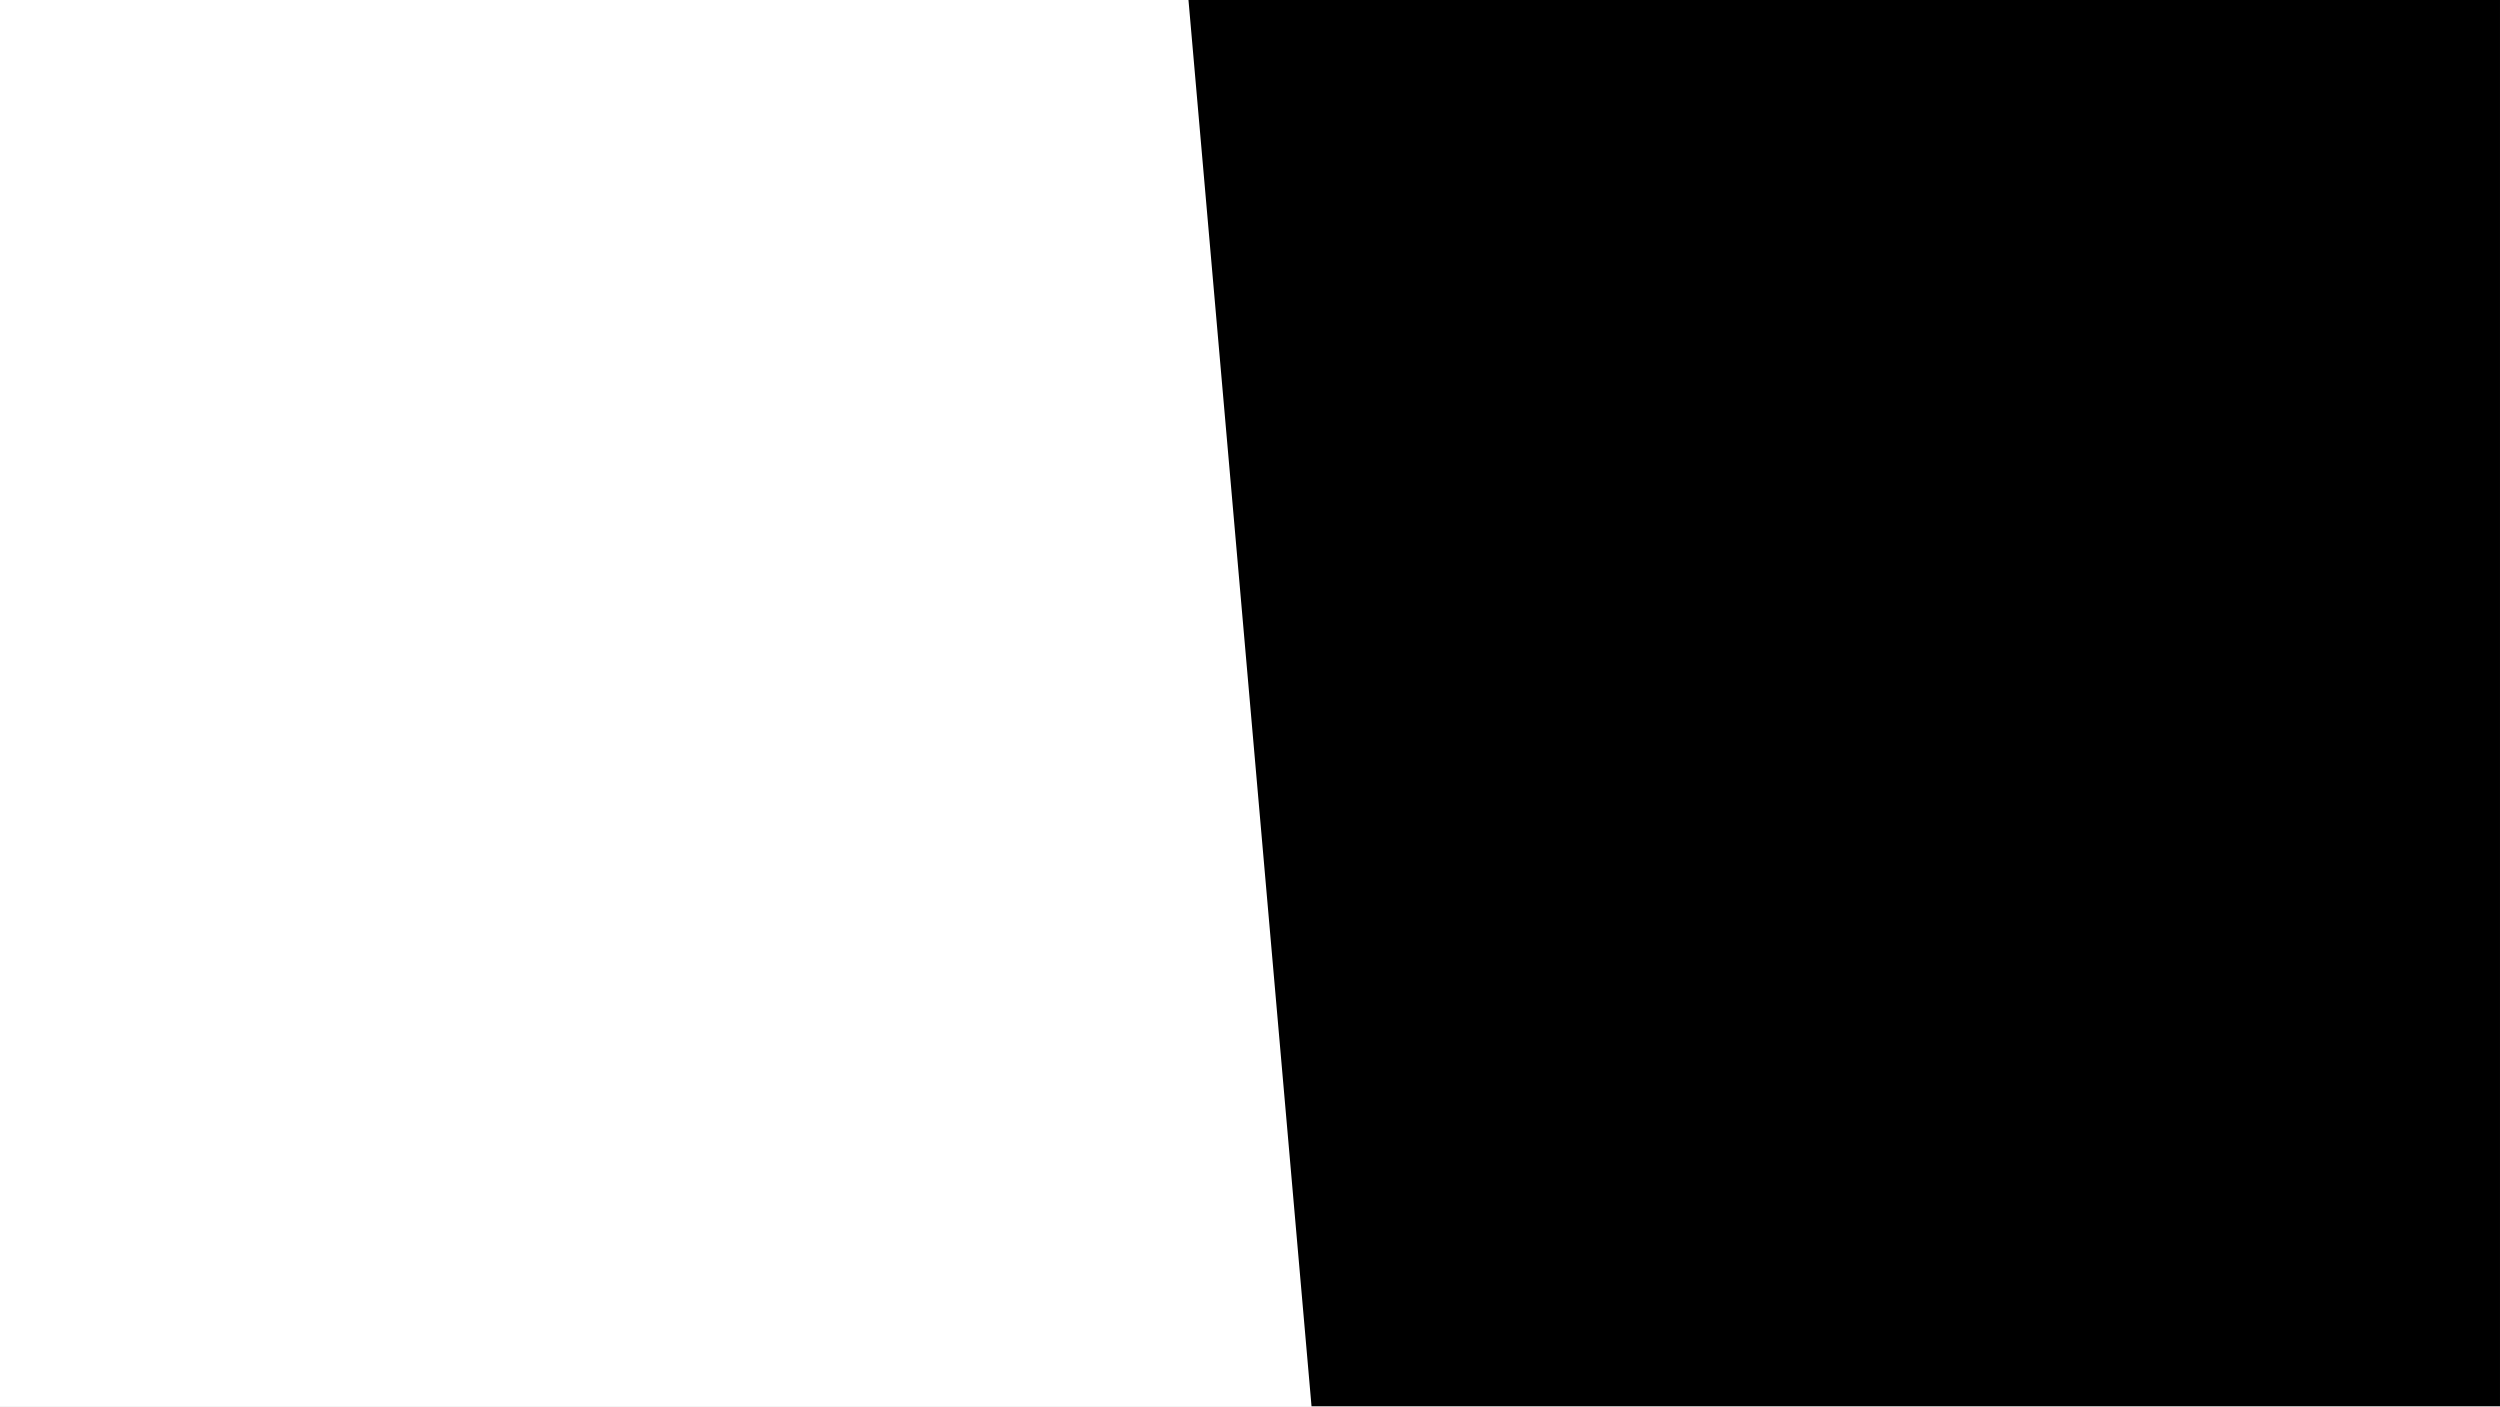
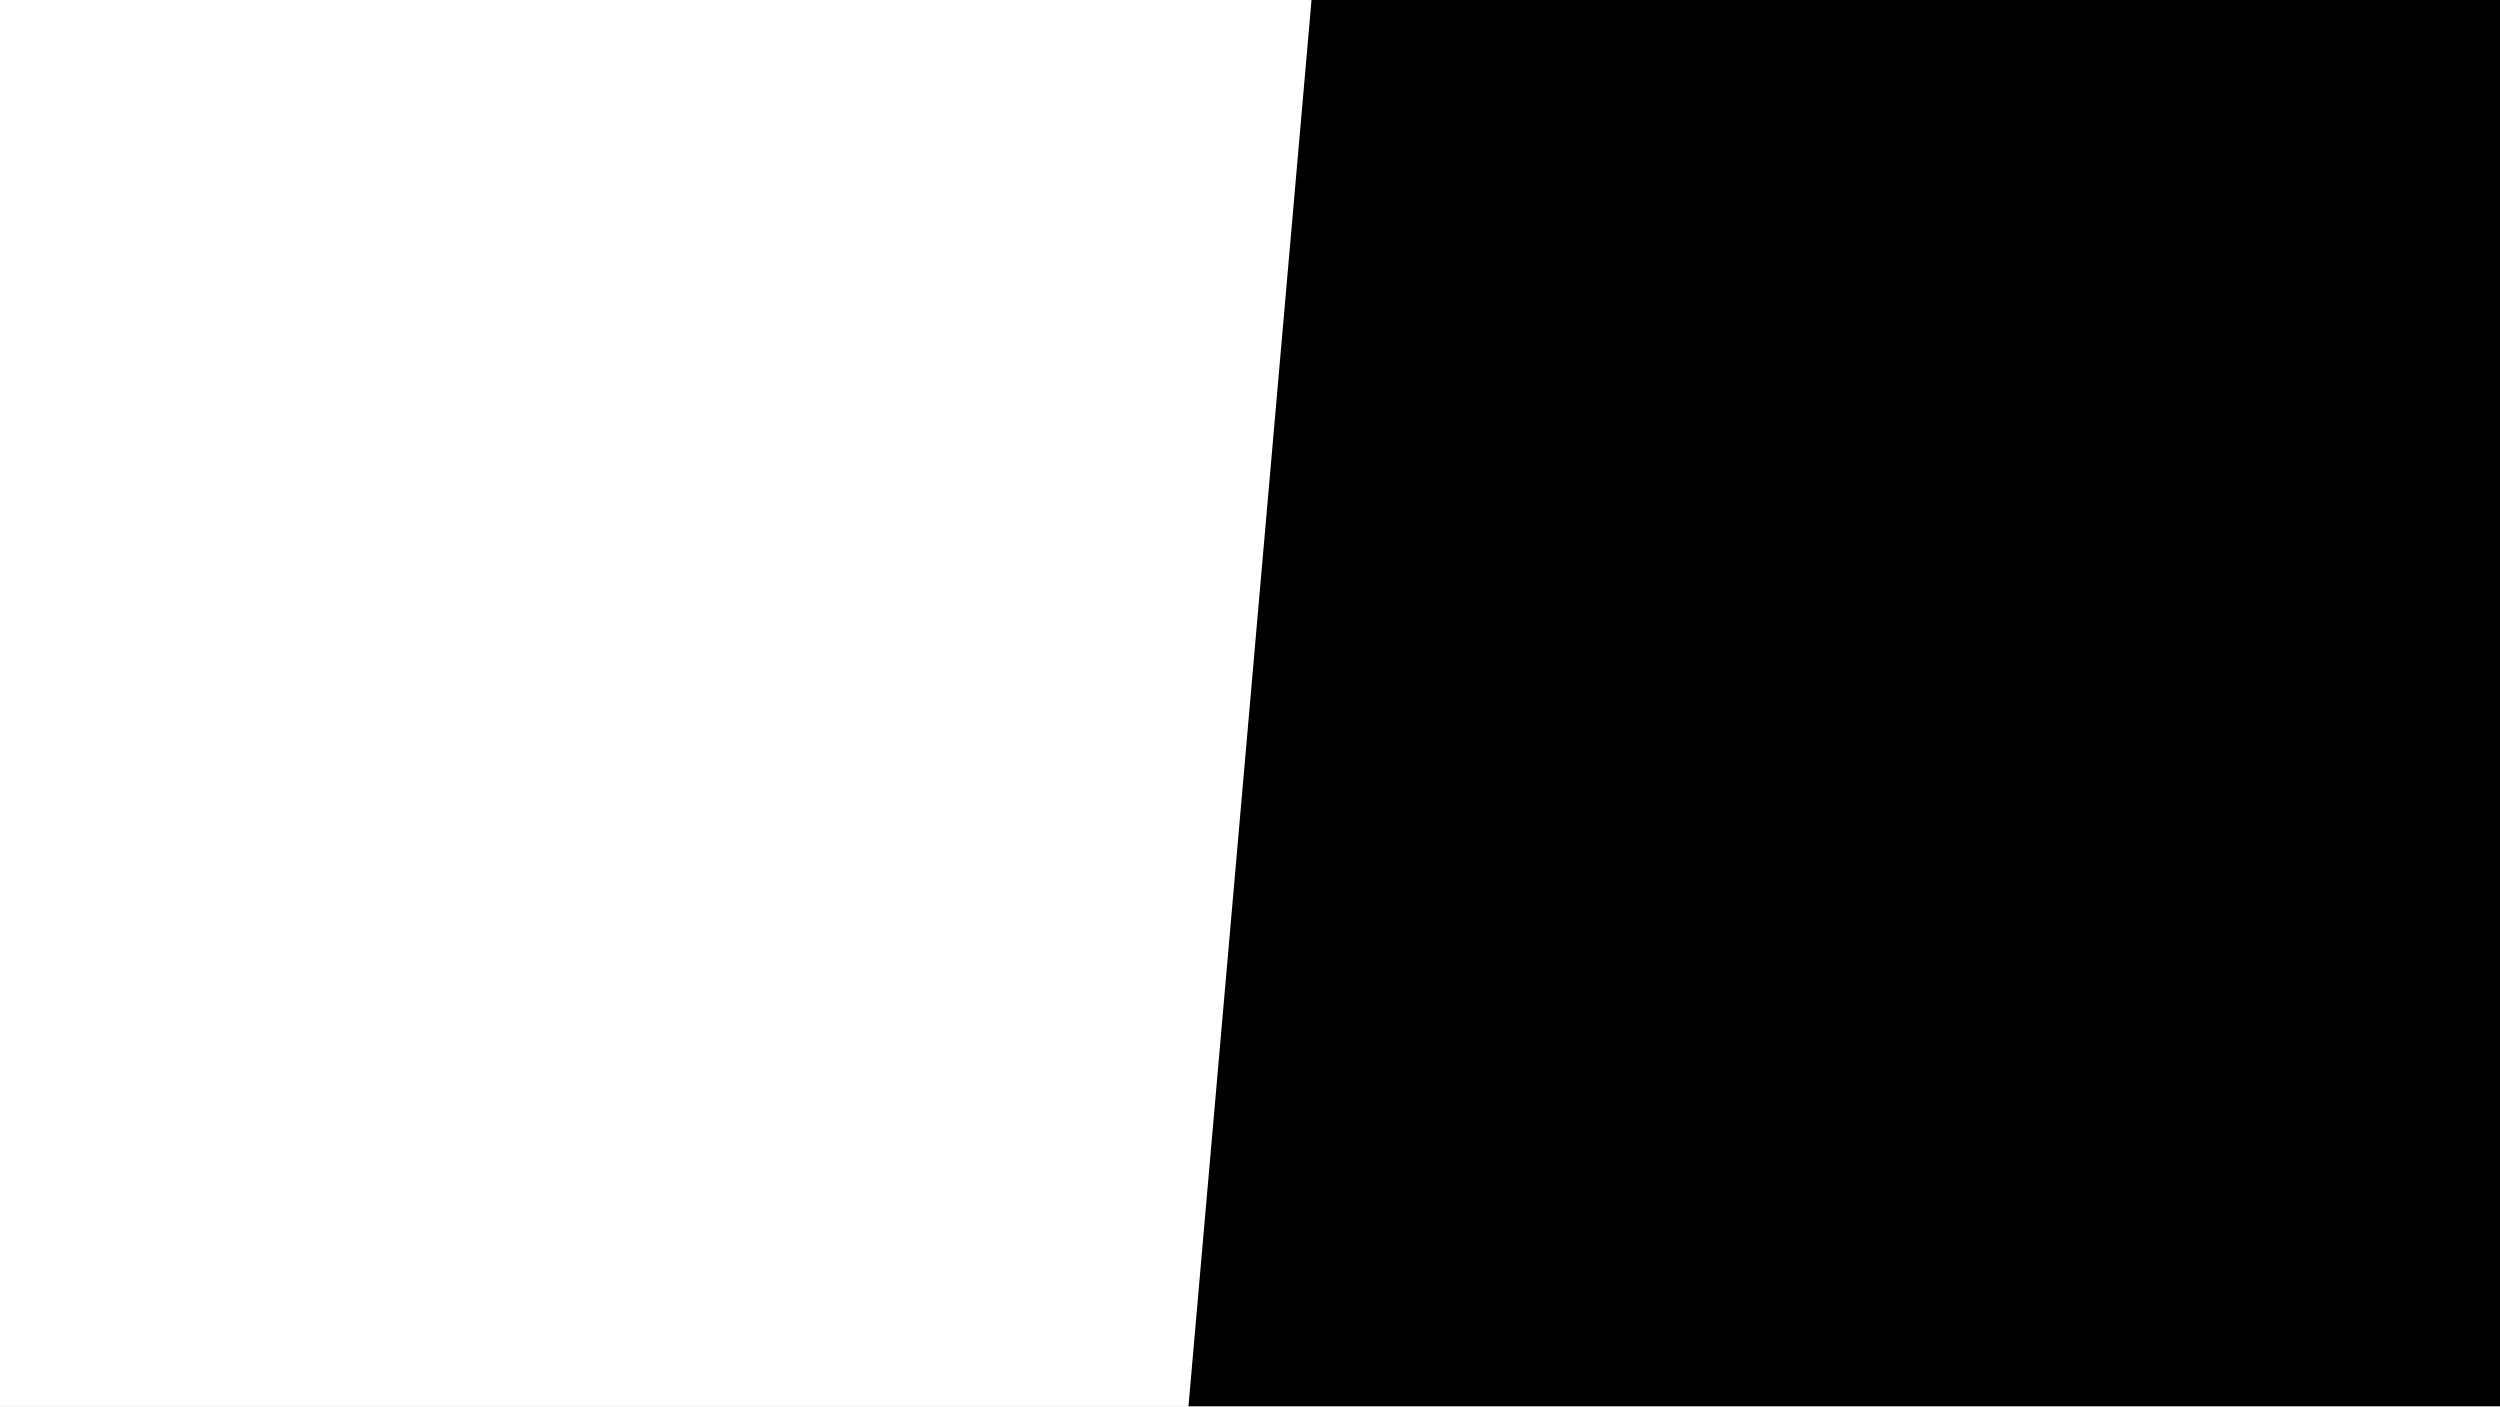
<svg xmlns="http://www.w3.org/2000/svg" height="720" width="1280" version="1.1" viewBox="0 0 338.67 190.5">
  <rect height="190.5" width="338.67" fill="#fff" strokeWidth=".353" x="-5.5511e-17" y="-5.5511e-17" />
-   <path d="m161 0 16.669 190.5h161v-190.5h-161-16.669z" strokeWidth=".203" />
+   <path d="m161 190.5 16.669-190.5h161v190.5h-161z" strokeWidth=".203" />
</svg>
